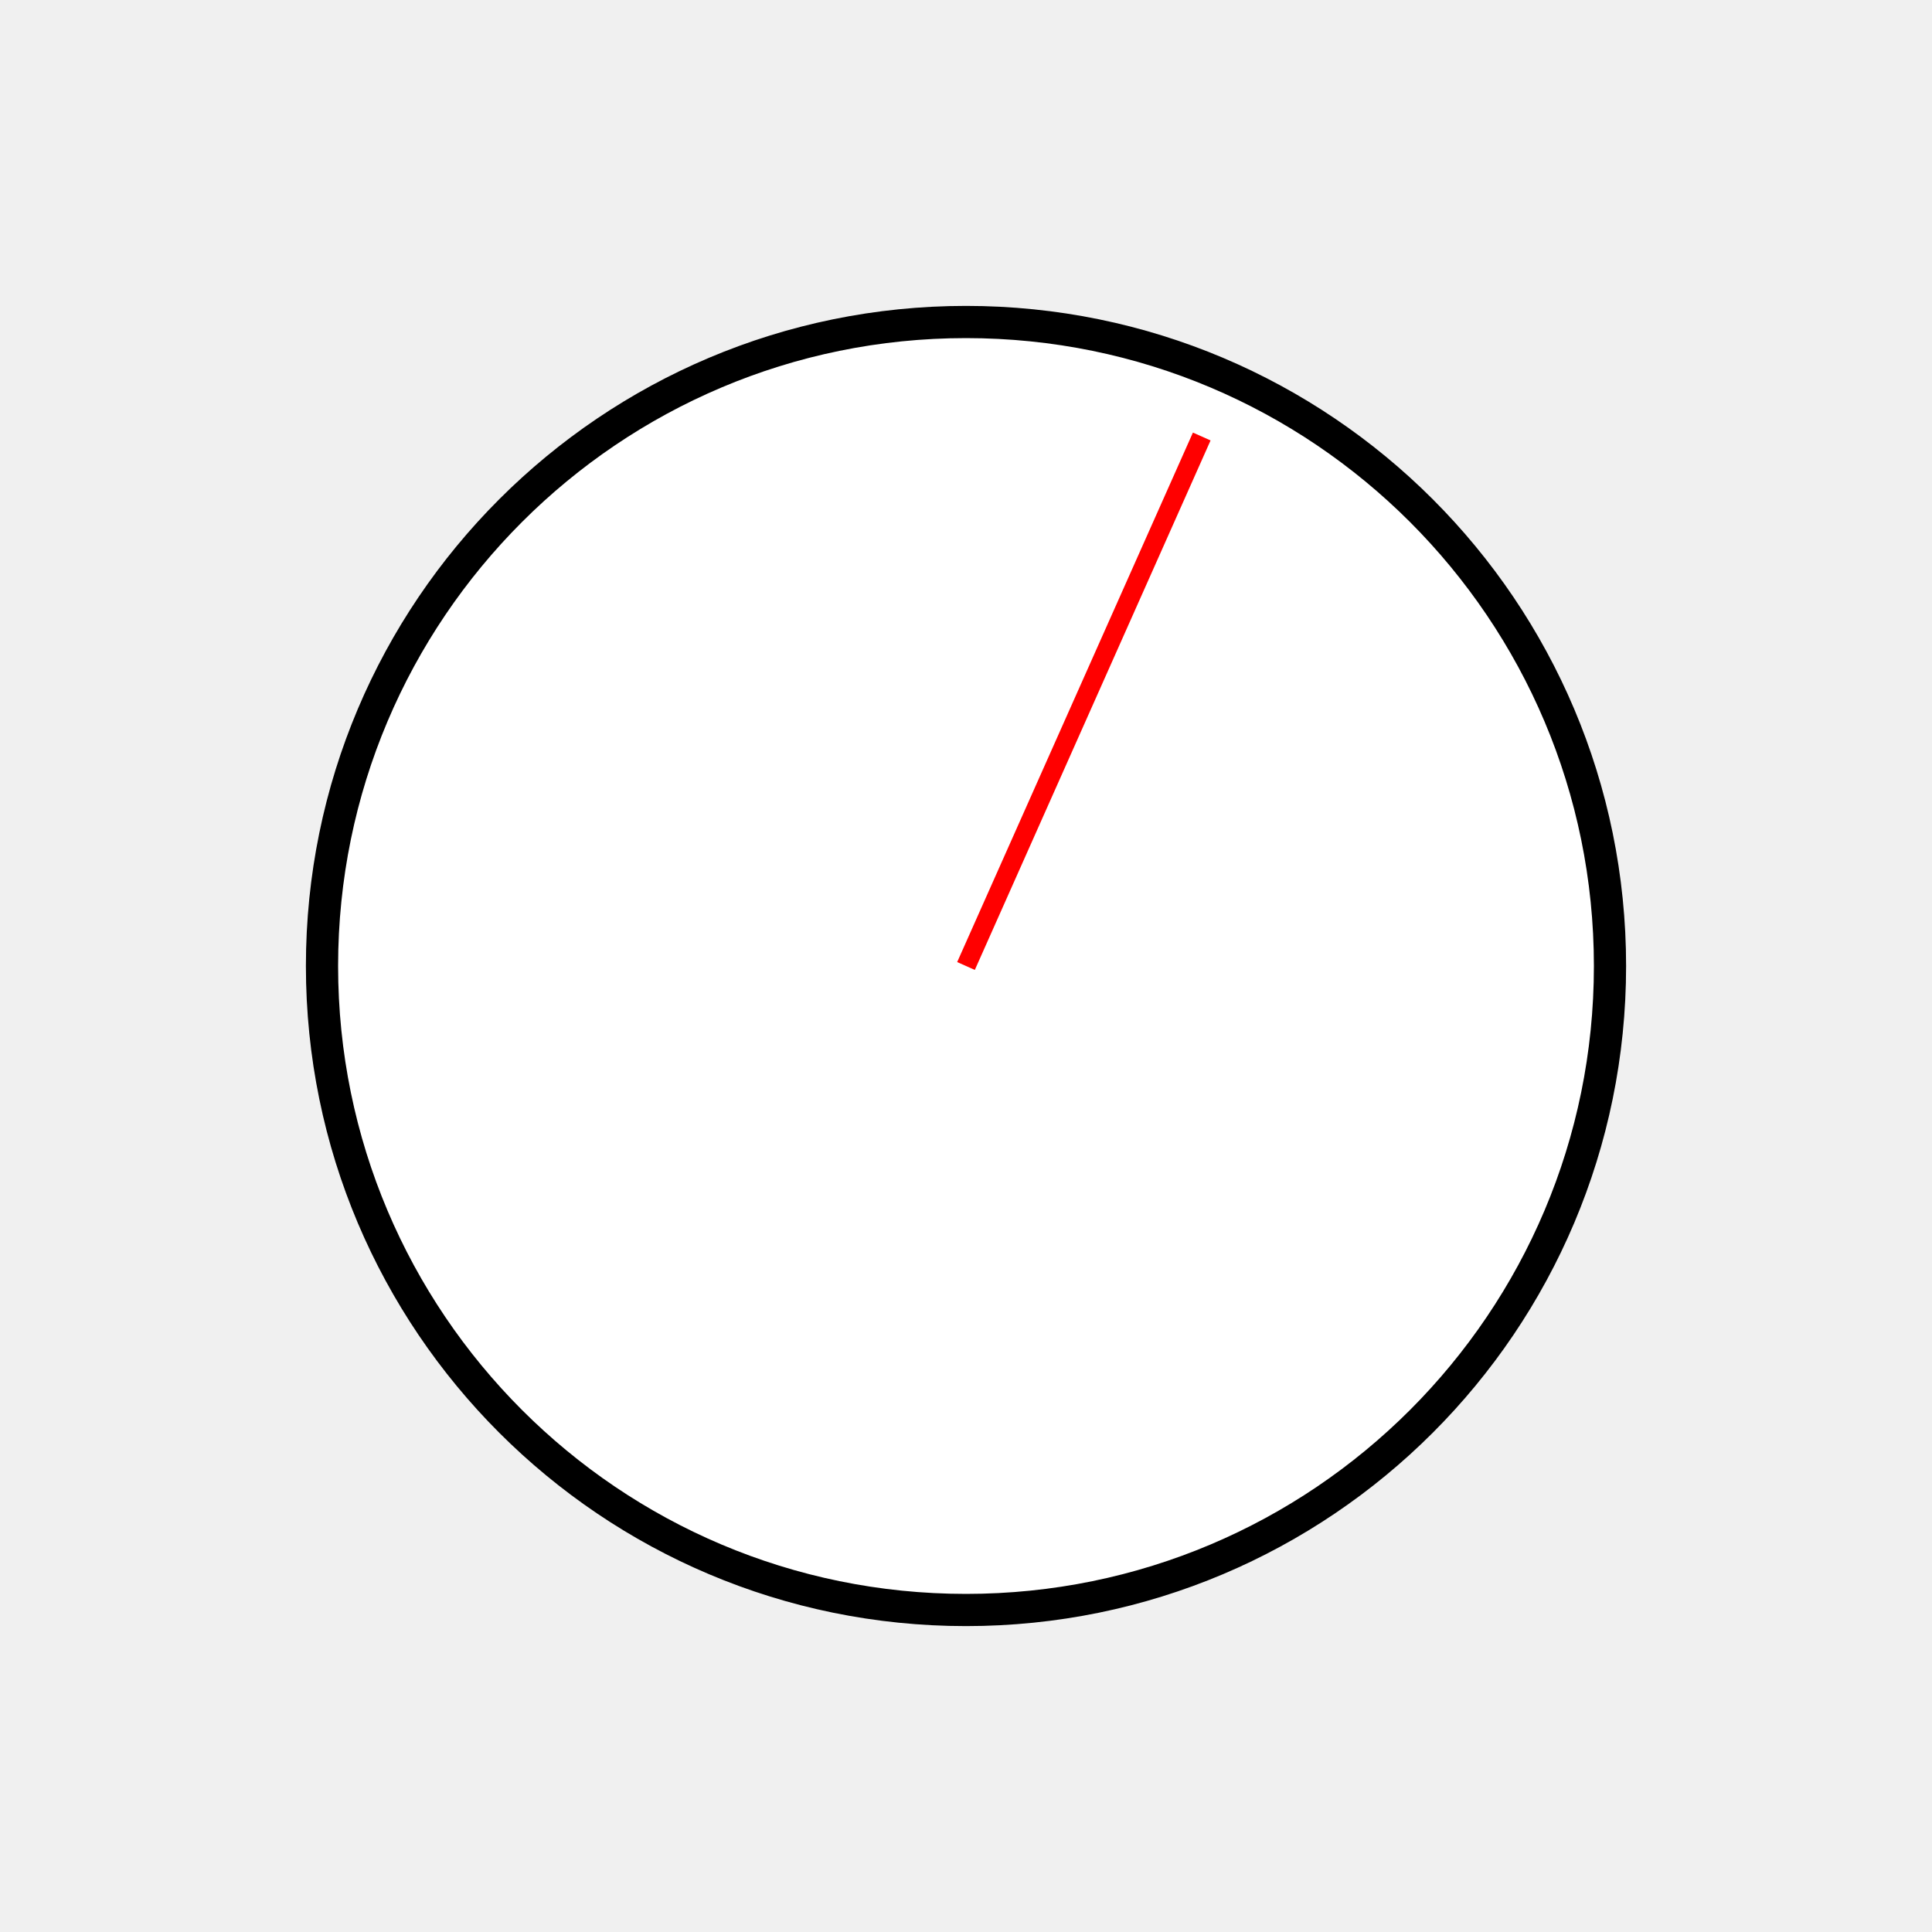
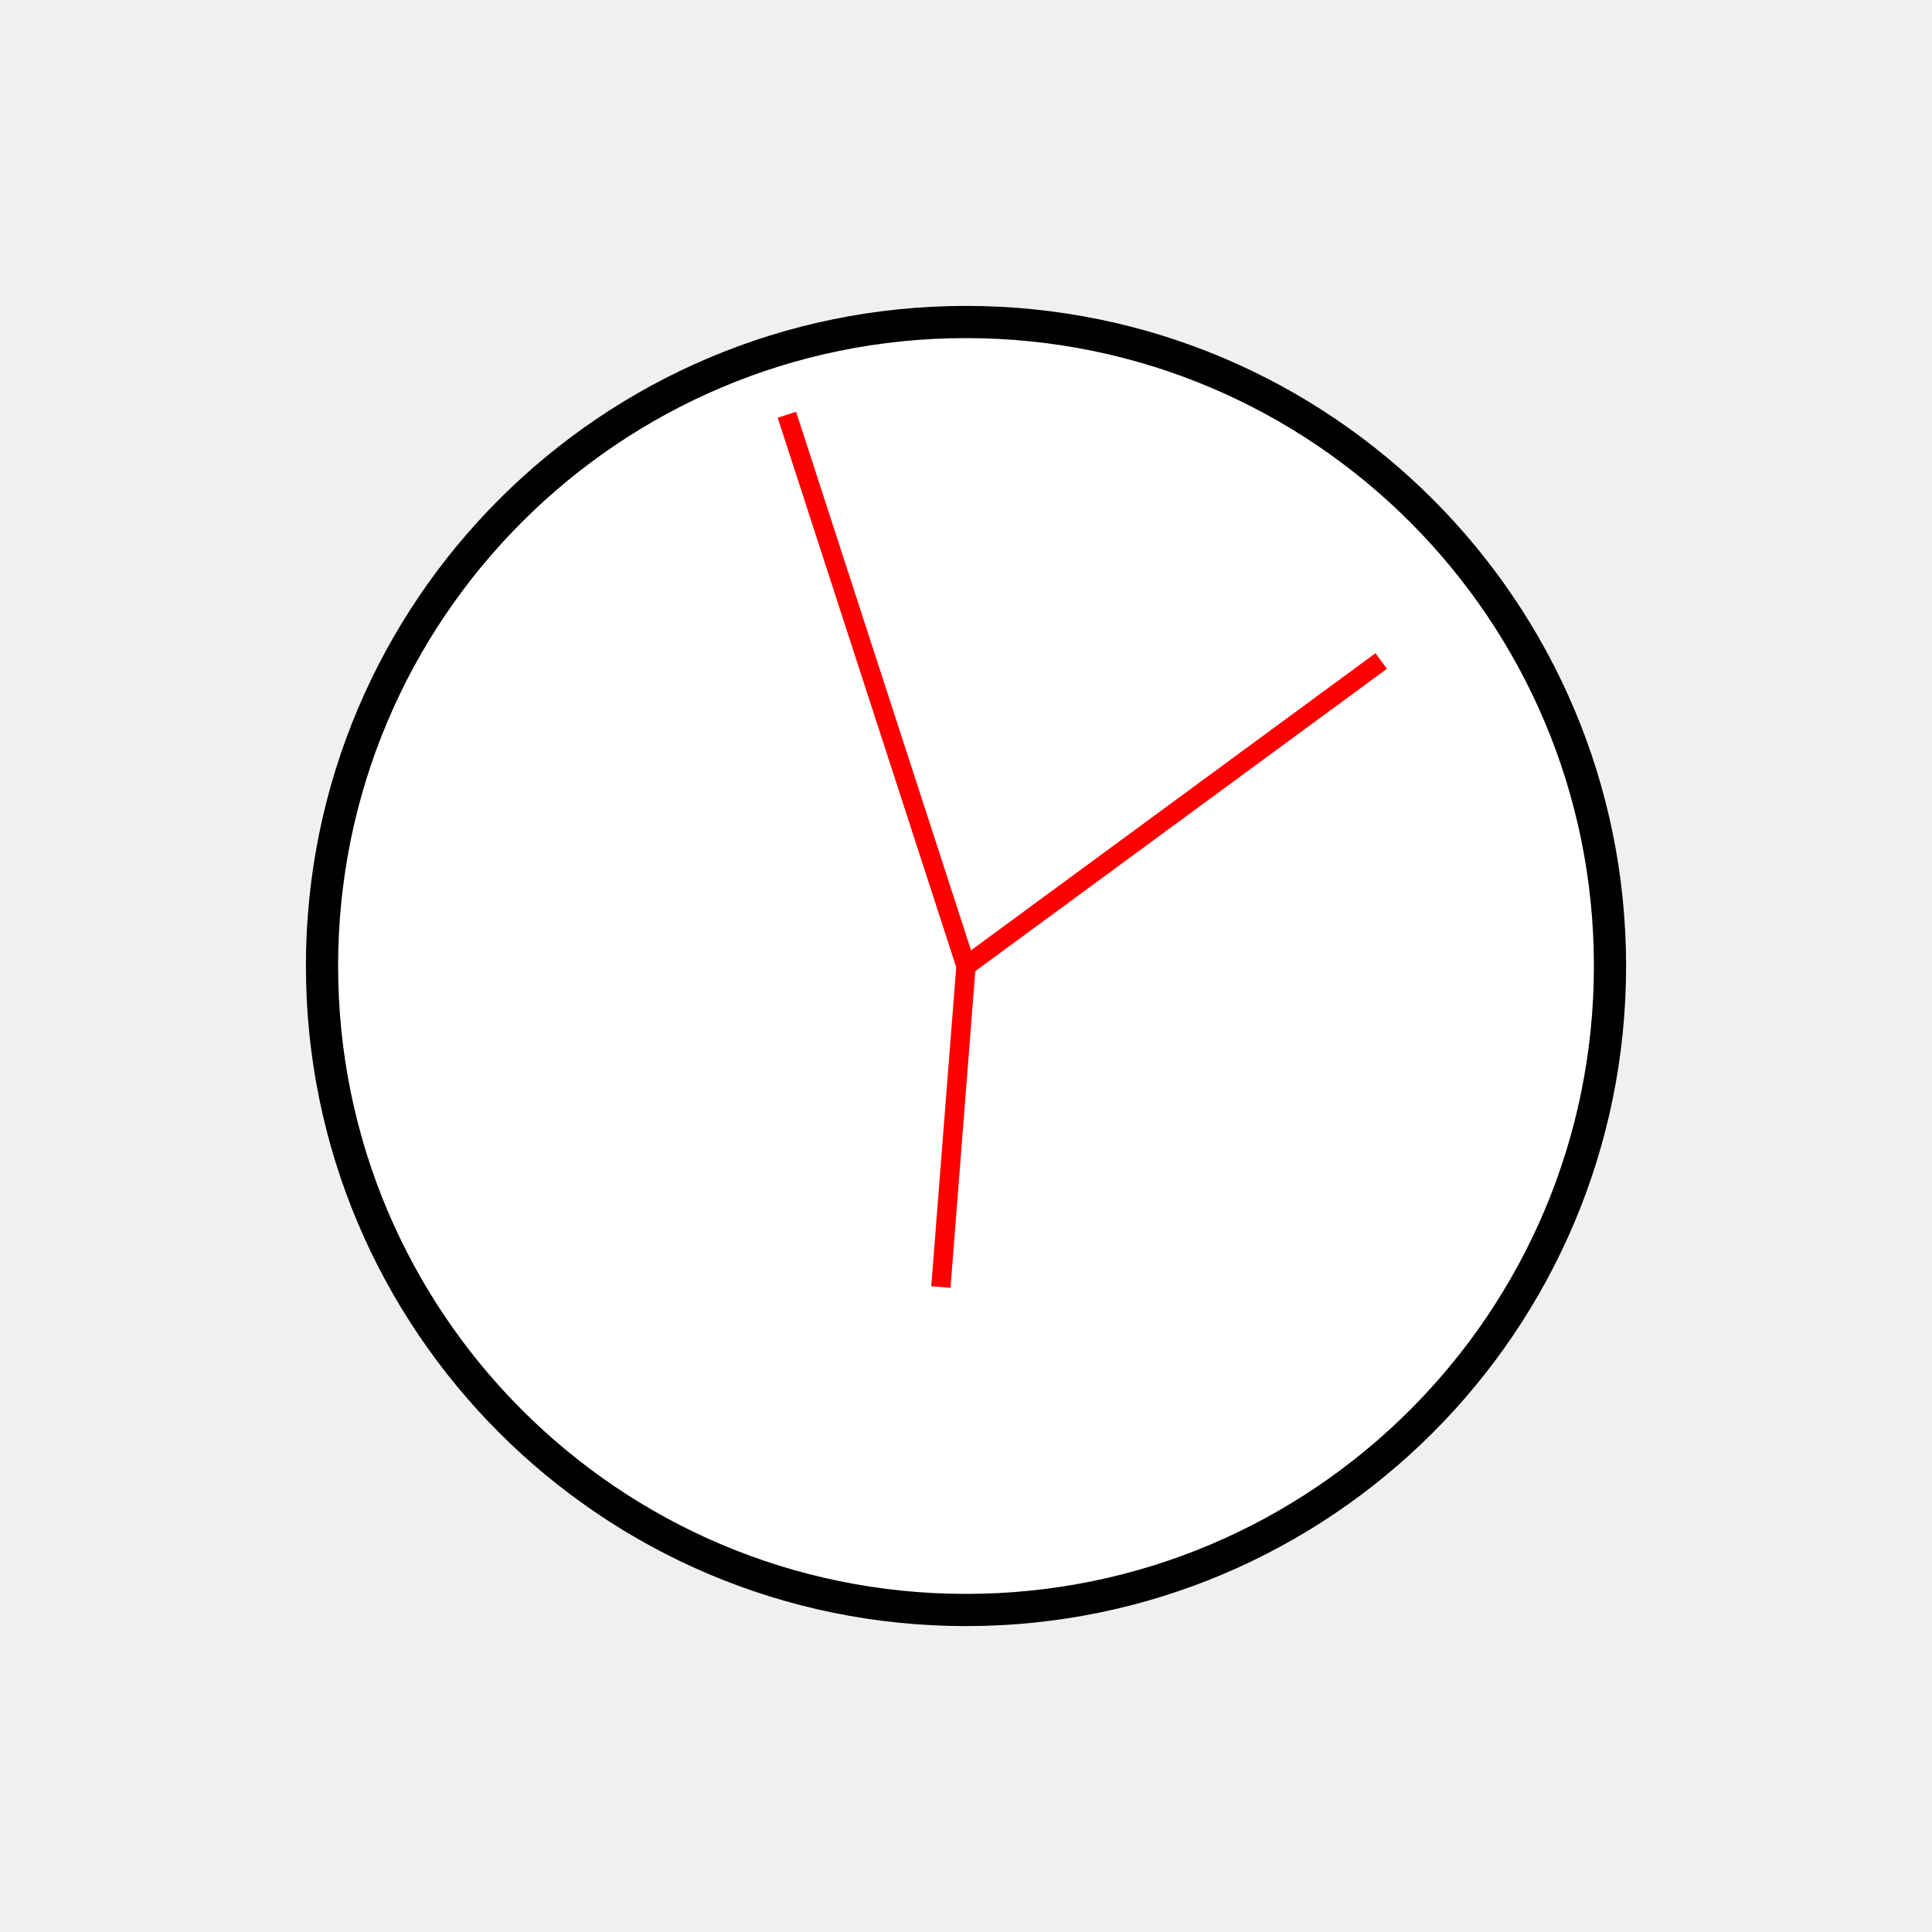
<svg xmlns="http://www.w3.org/2000/svg" width="100%" height="100%" viewBox="0 0 300 300" version="2.0">
  <circle cx="150" cy="150" r="100" style="fill:#fff;stroke:#000;stroke-width:5px;" />
-   <line x1="150" y1="150" x2="186.606" y2="67.781" style="fill:none;stroke:#f00;stroke-width:3px;" />
+   <line x1="150" y1="150" x2="122.188" y2="64.405" style="fill:none;stroke:#f00;stroke-width:3px;" />
+   <line x1="150" y1="150" x2="214.474" y2="102.639" style="fill:none;stroke:#f00;stroke-width:3px;" />
+   <line x1="150" y1="150" x2="146.099" y2="199.848" style="fill:none;stroke:#f00;stroke-width:3px;" />
</svg>
